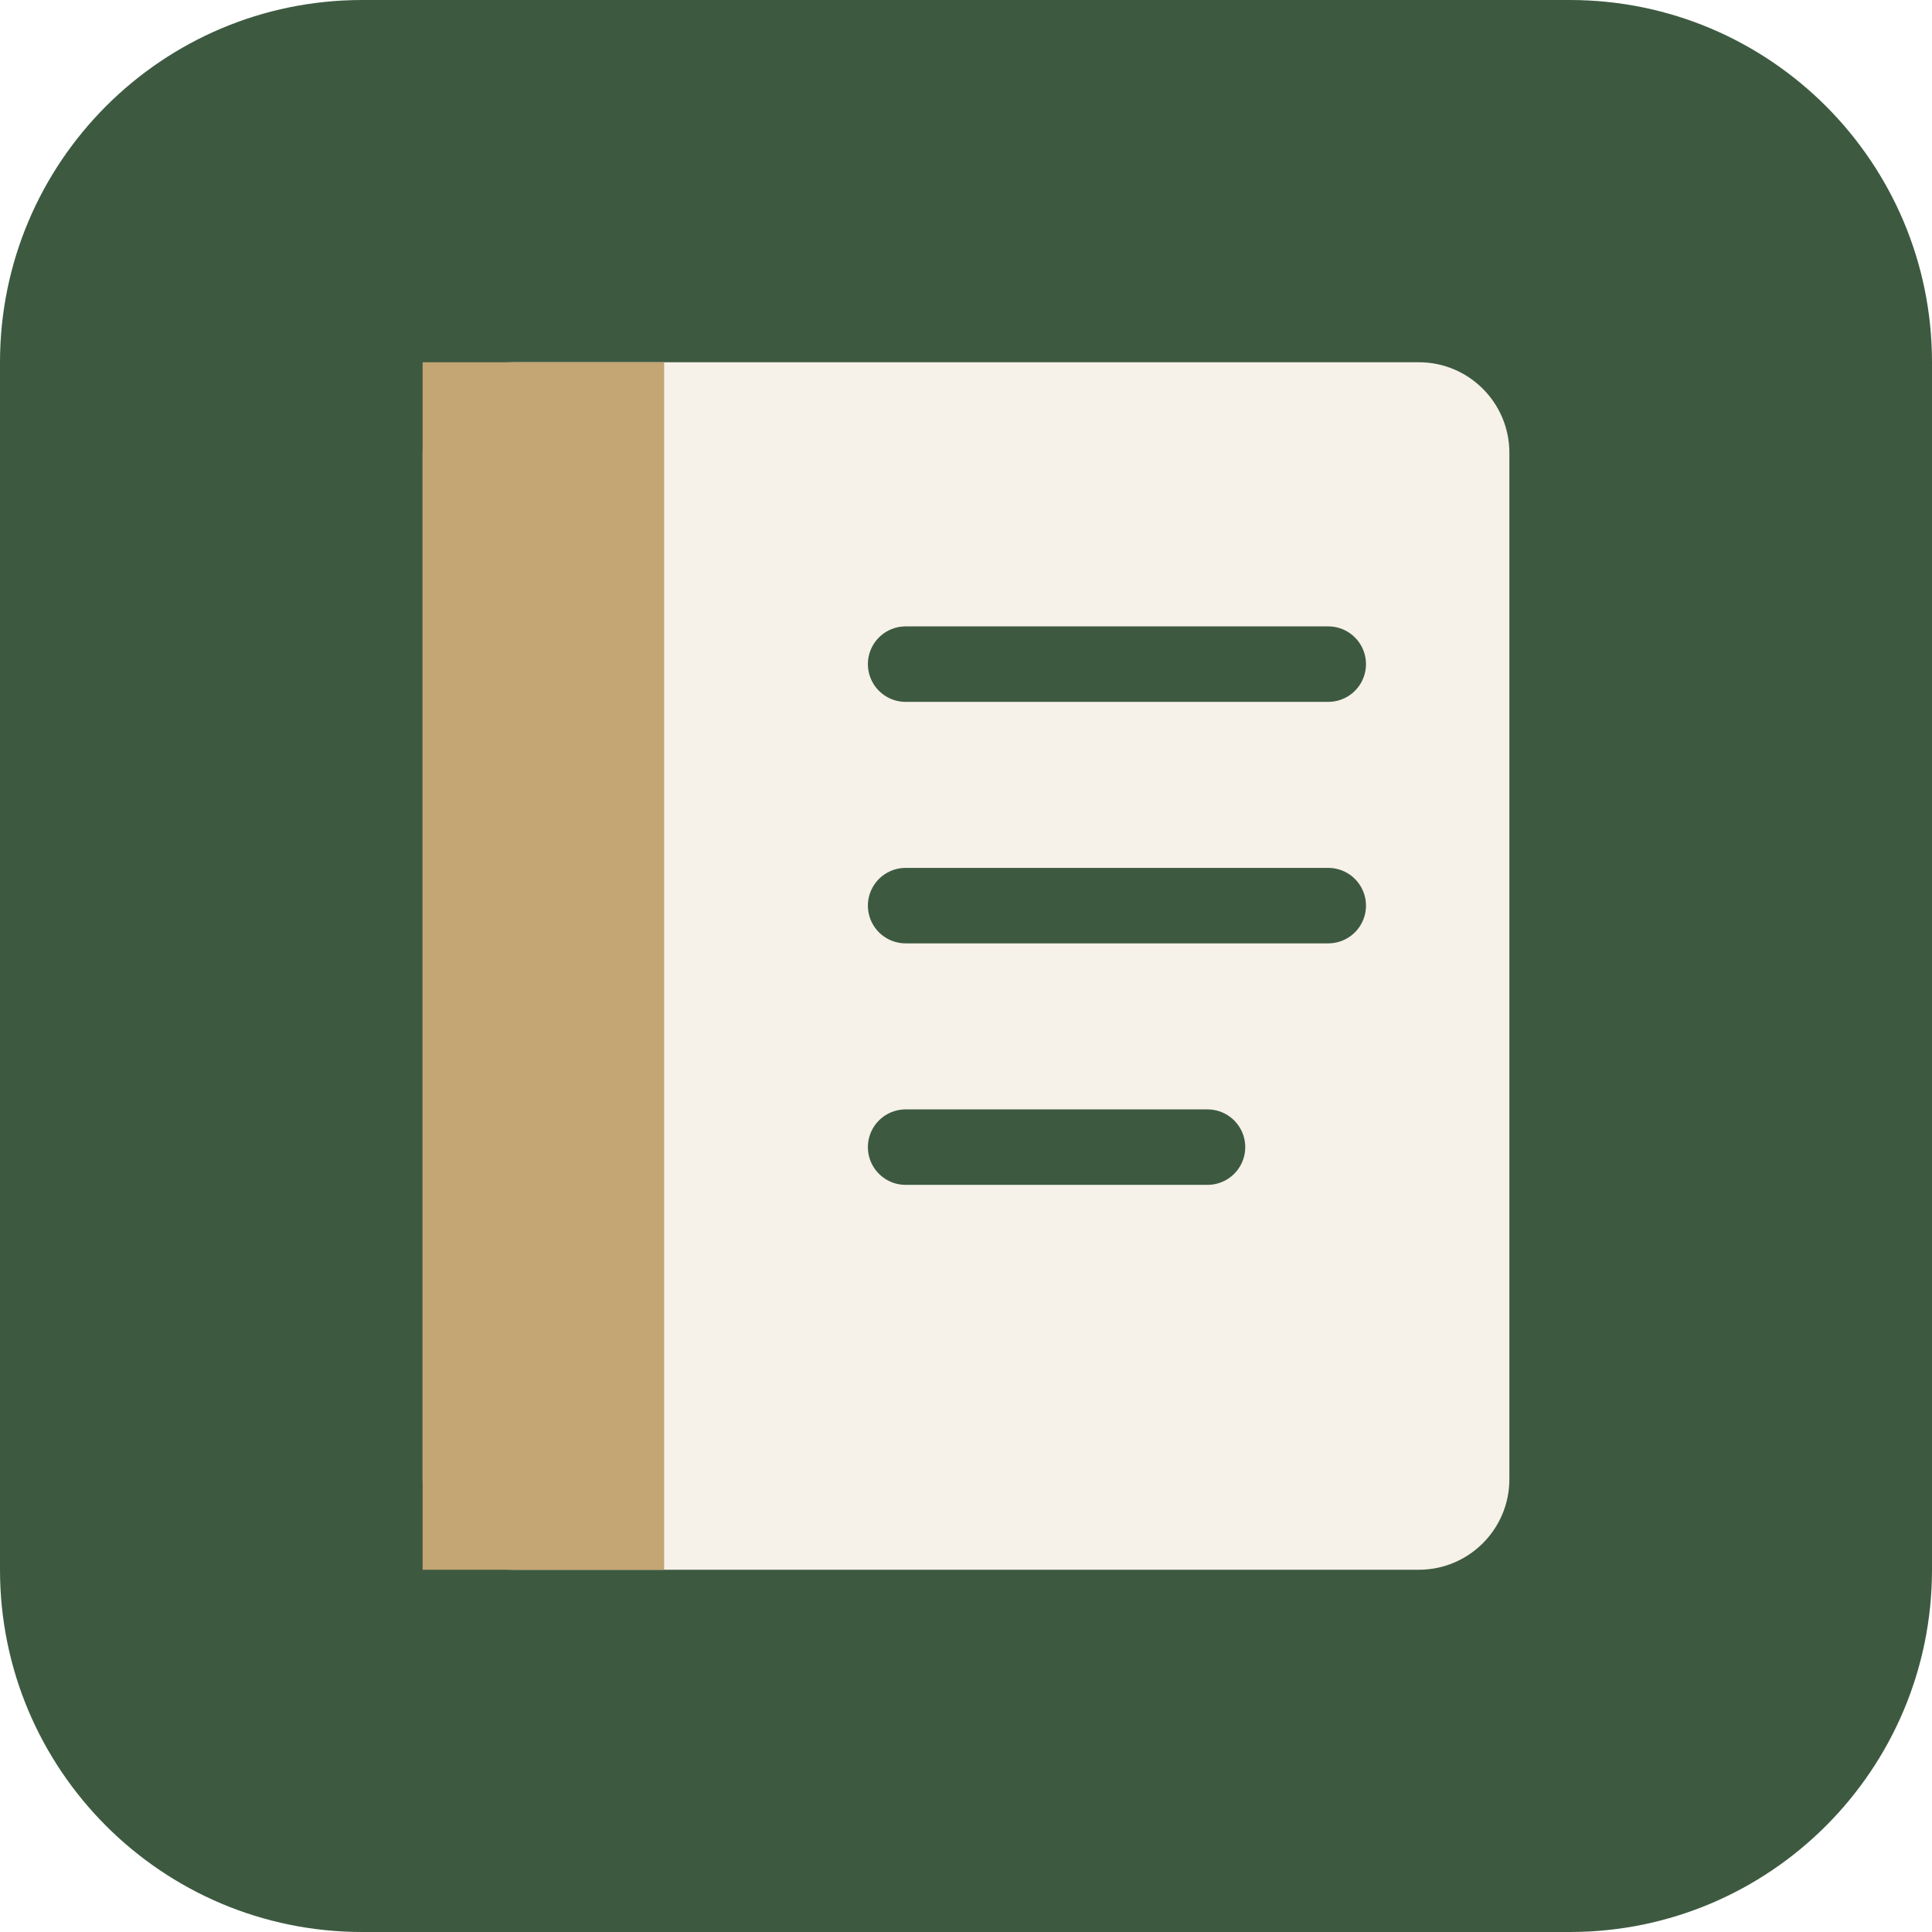
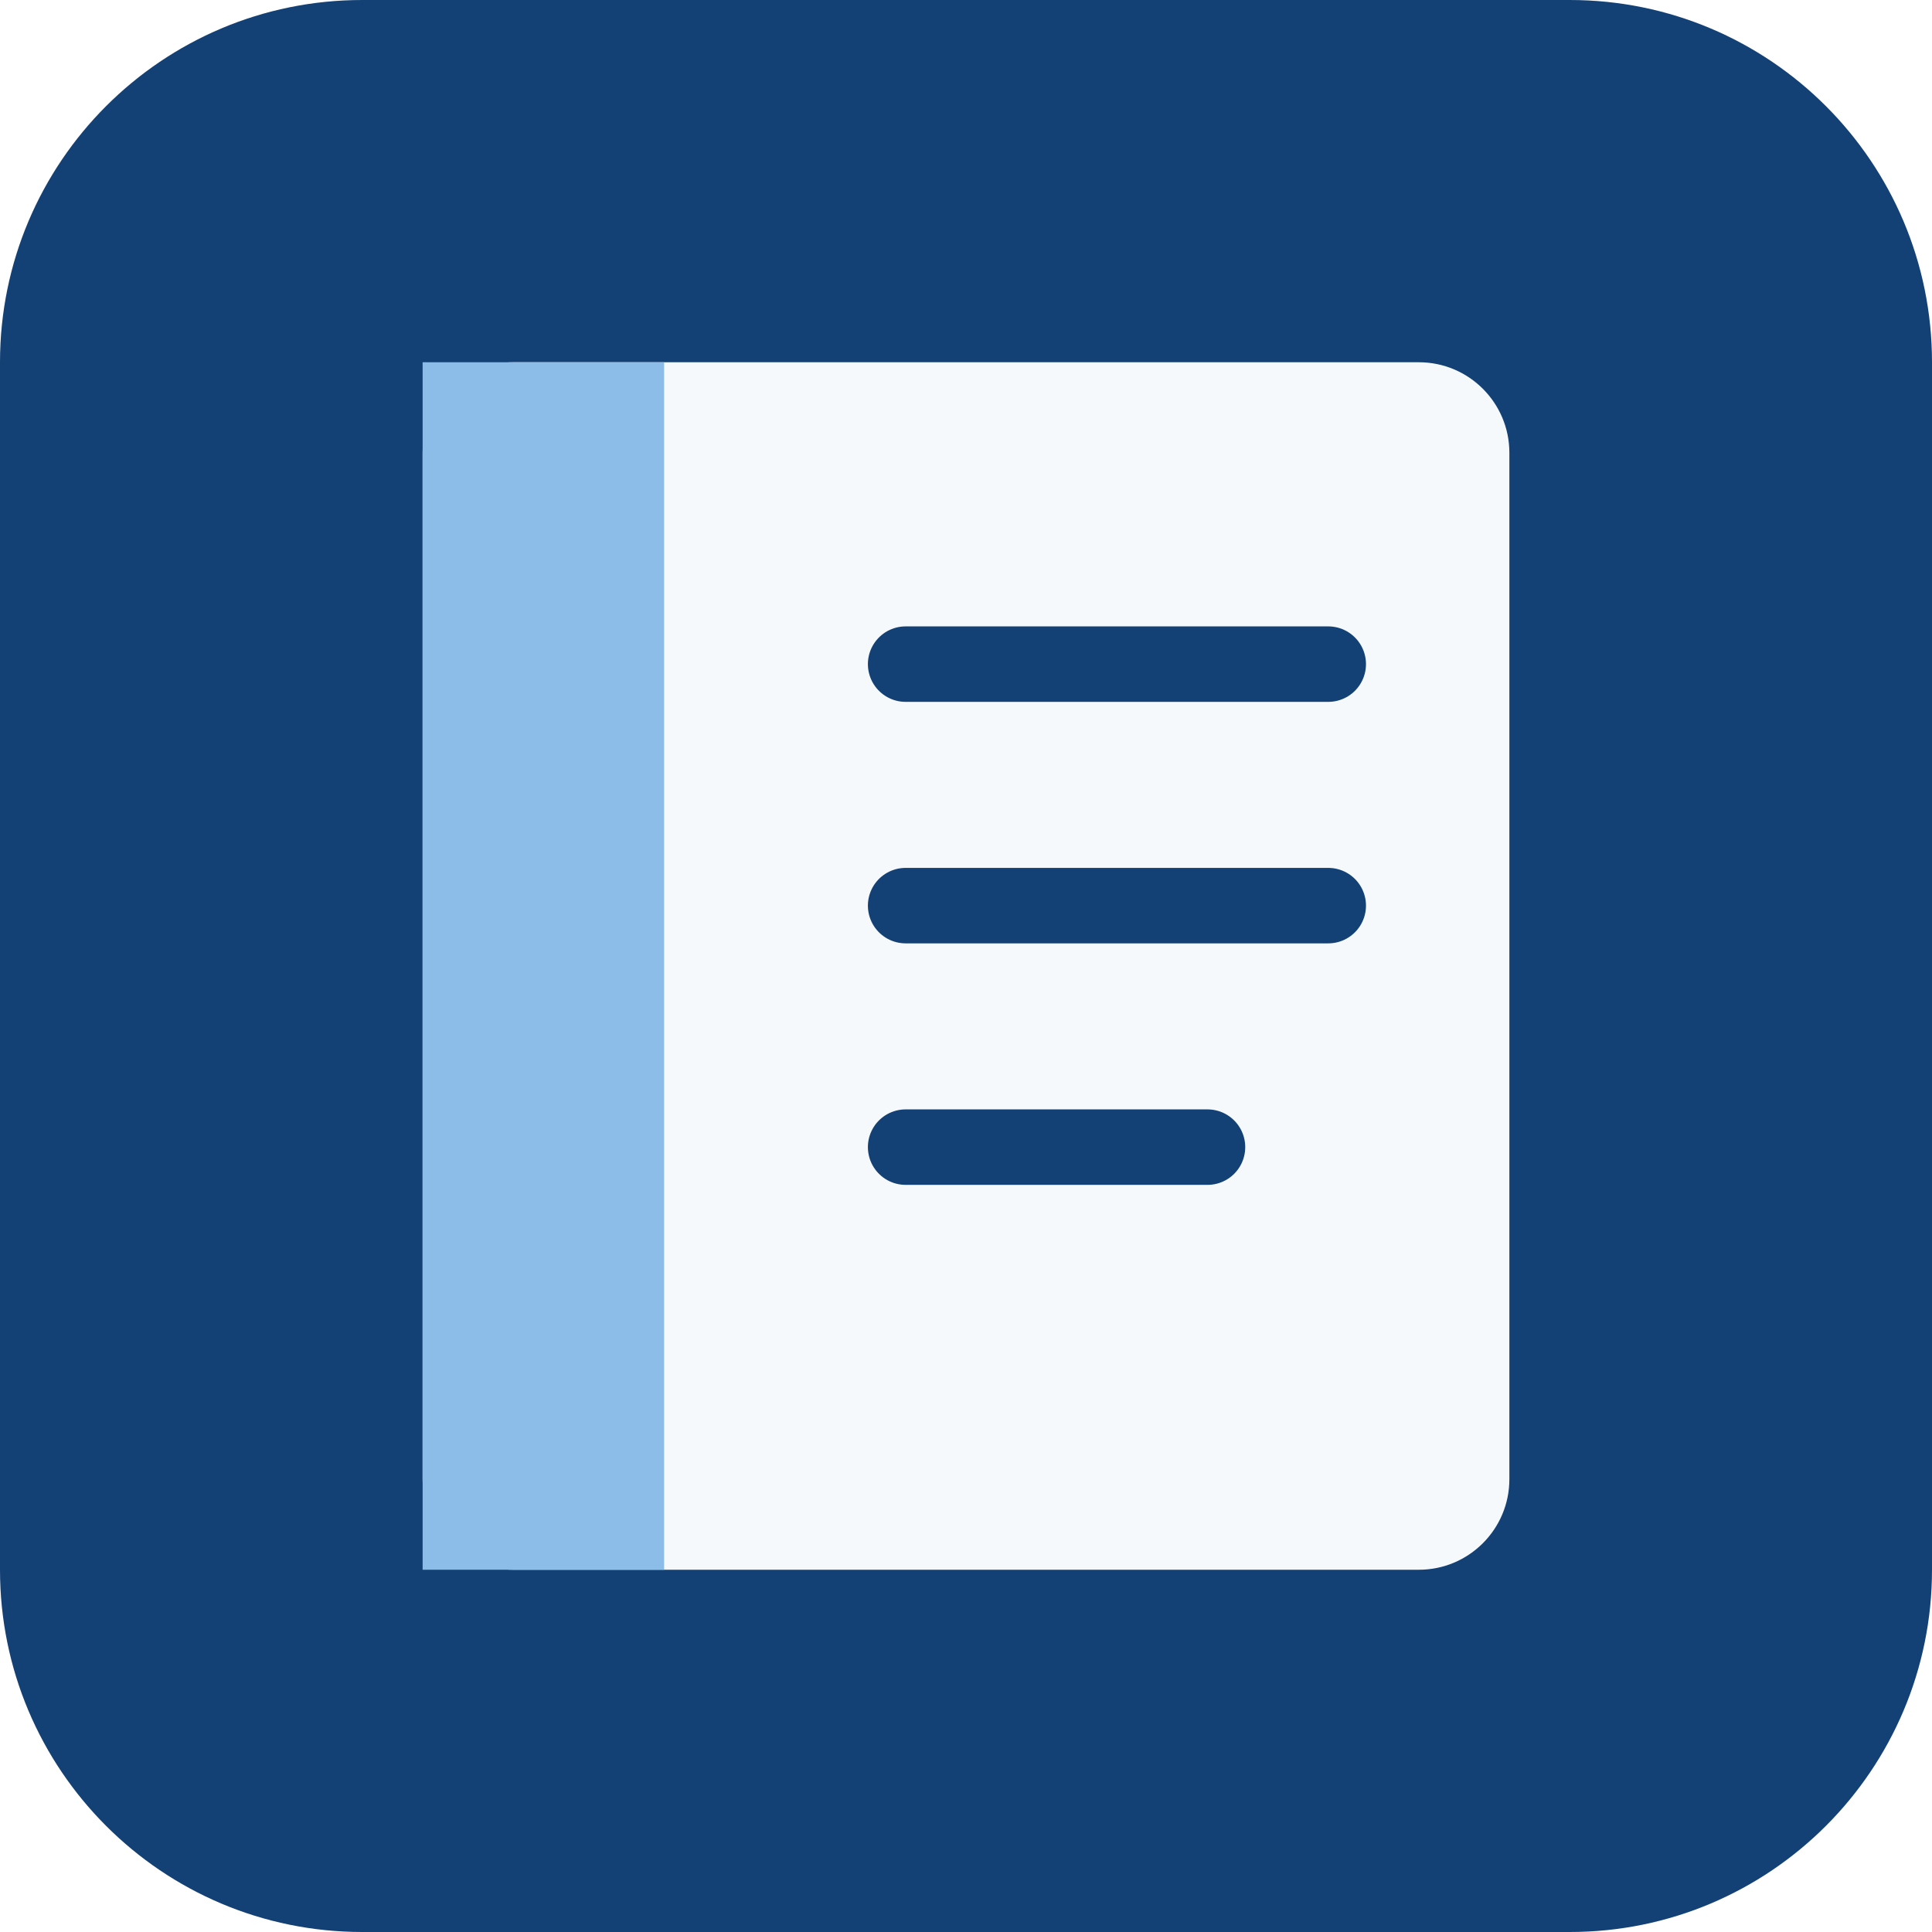
<svg xmlns="http://www.w3.org/2000/svg" viewBox="0 0 64 64" role="img" aria-label="Cookbook">
-   <rect width="64" height="64" rx="12" fill="#3d5a40" />
-   <rect x="14" y="12" width="36" height="40" rx="3" fill="#f6f1e9" />
-   <rect x="14" y="12" width="8" height="40" fill="#c4a574" />
-   <path d="M30 22h14M30 30h14M30 38h10" stroke="#3d5a40" stroke-width="2.5" stroke-linecap="round" />
+   <rect width="64" height="64" rx="12" fill="#134175" />
+   <rect x="14" y="12" width="36" height="40" rx="3" fill="#f5f9fc" />
+   <rect x="14" y="12" width="8" height="40" fill="#8bbde8" />
+   <path d="M30 22h14M30 30h14M30 38h10" stroke="#134175" stroke-width="2.5" stroke-linecap="round" />
</svg>
